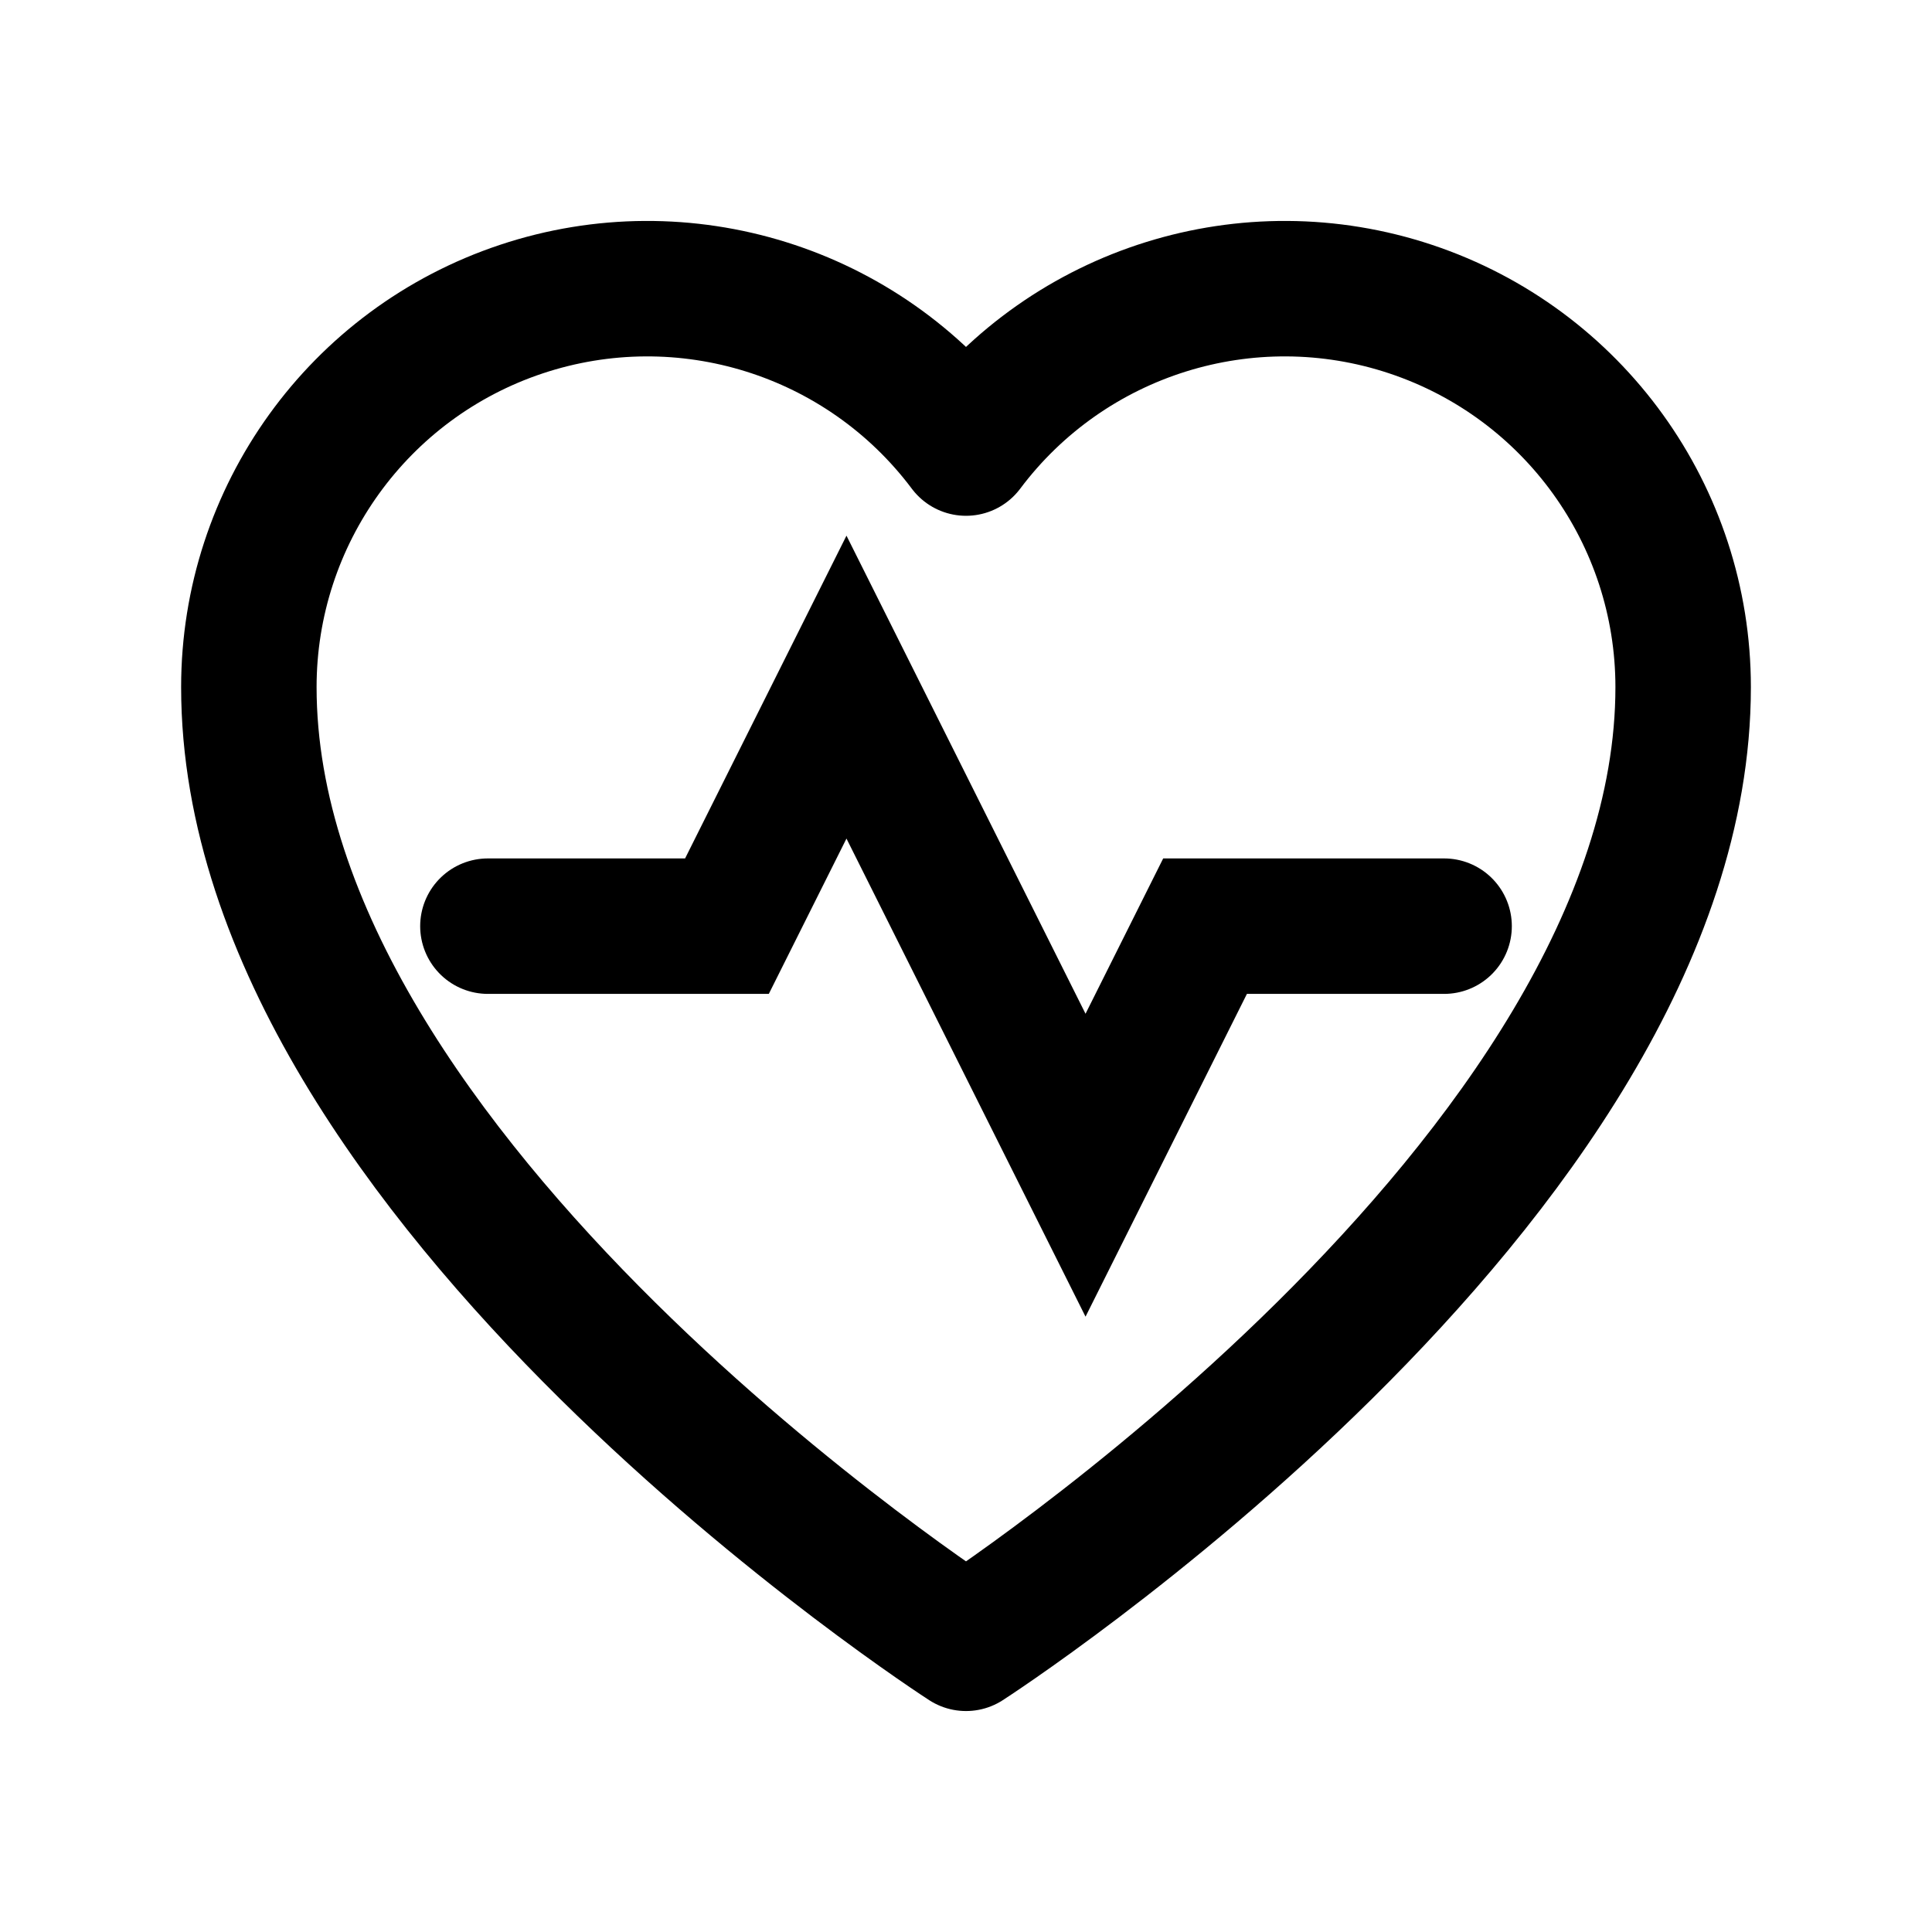
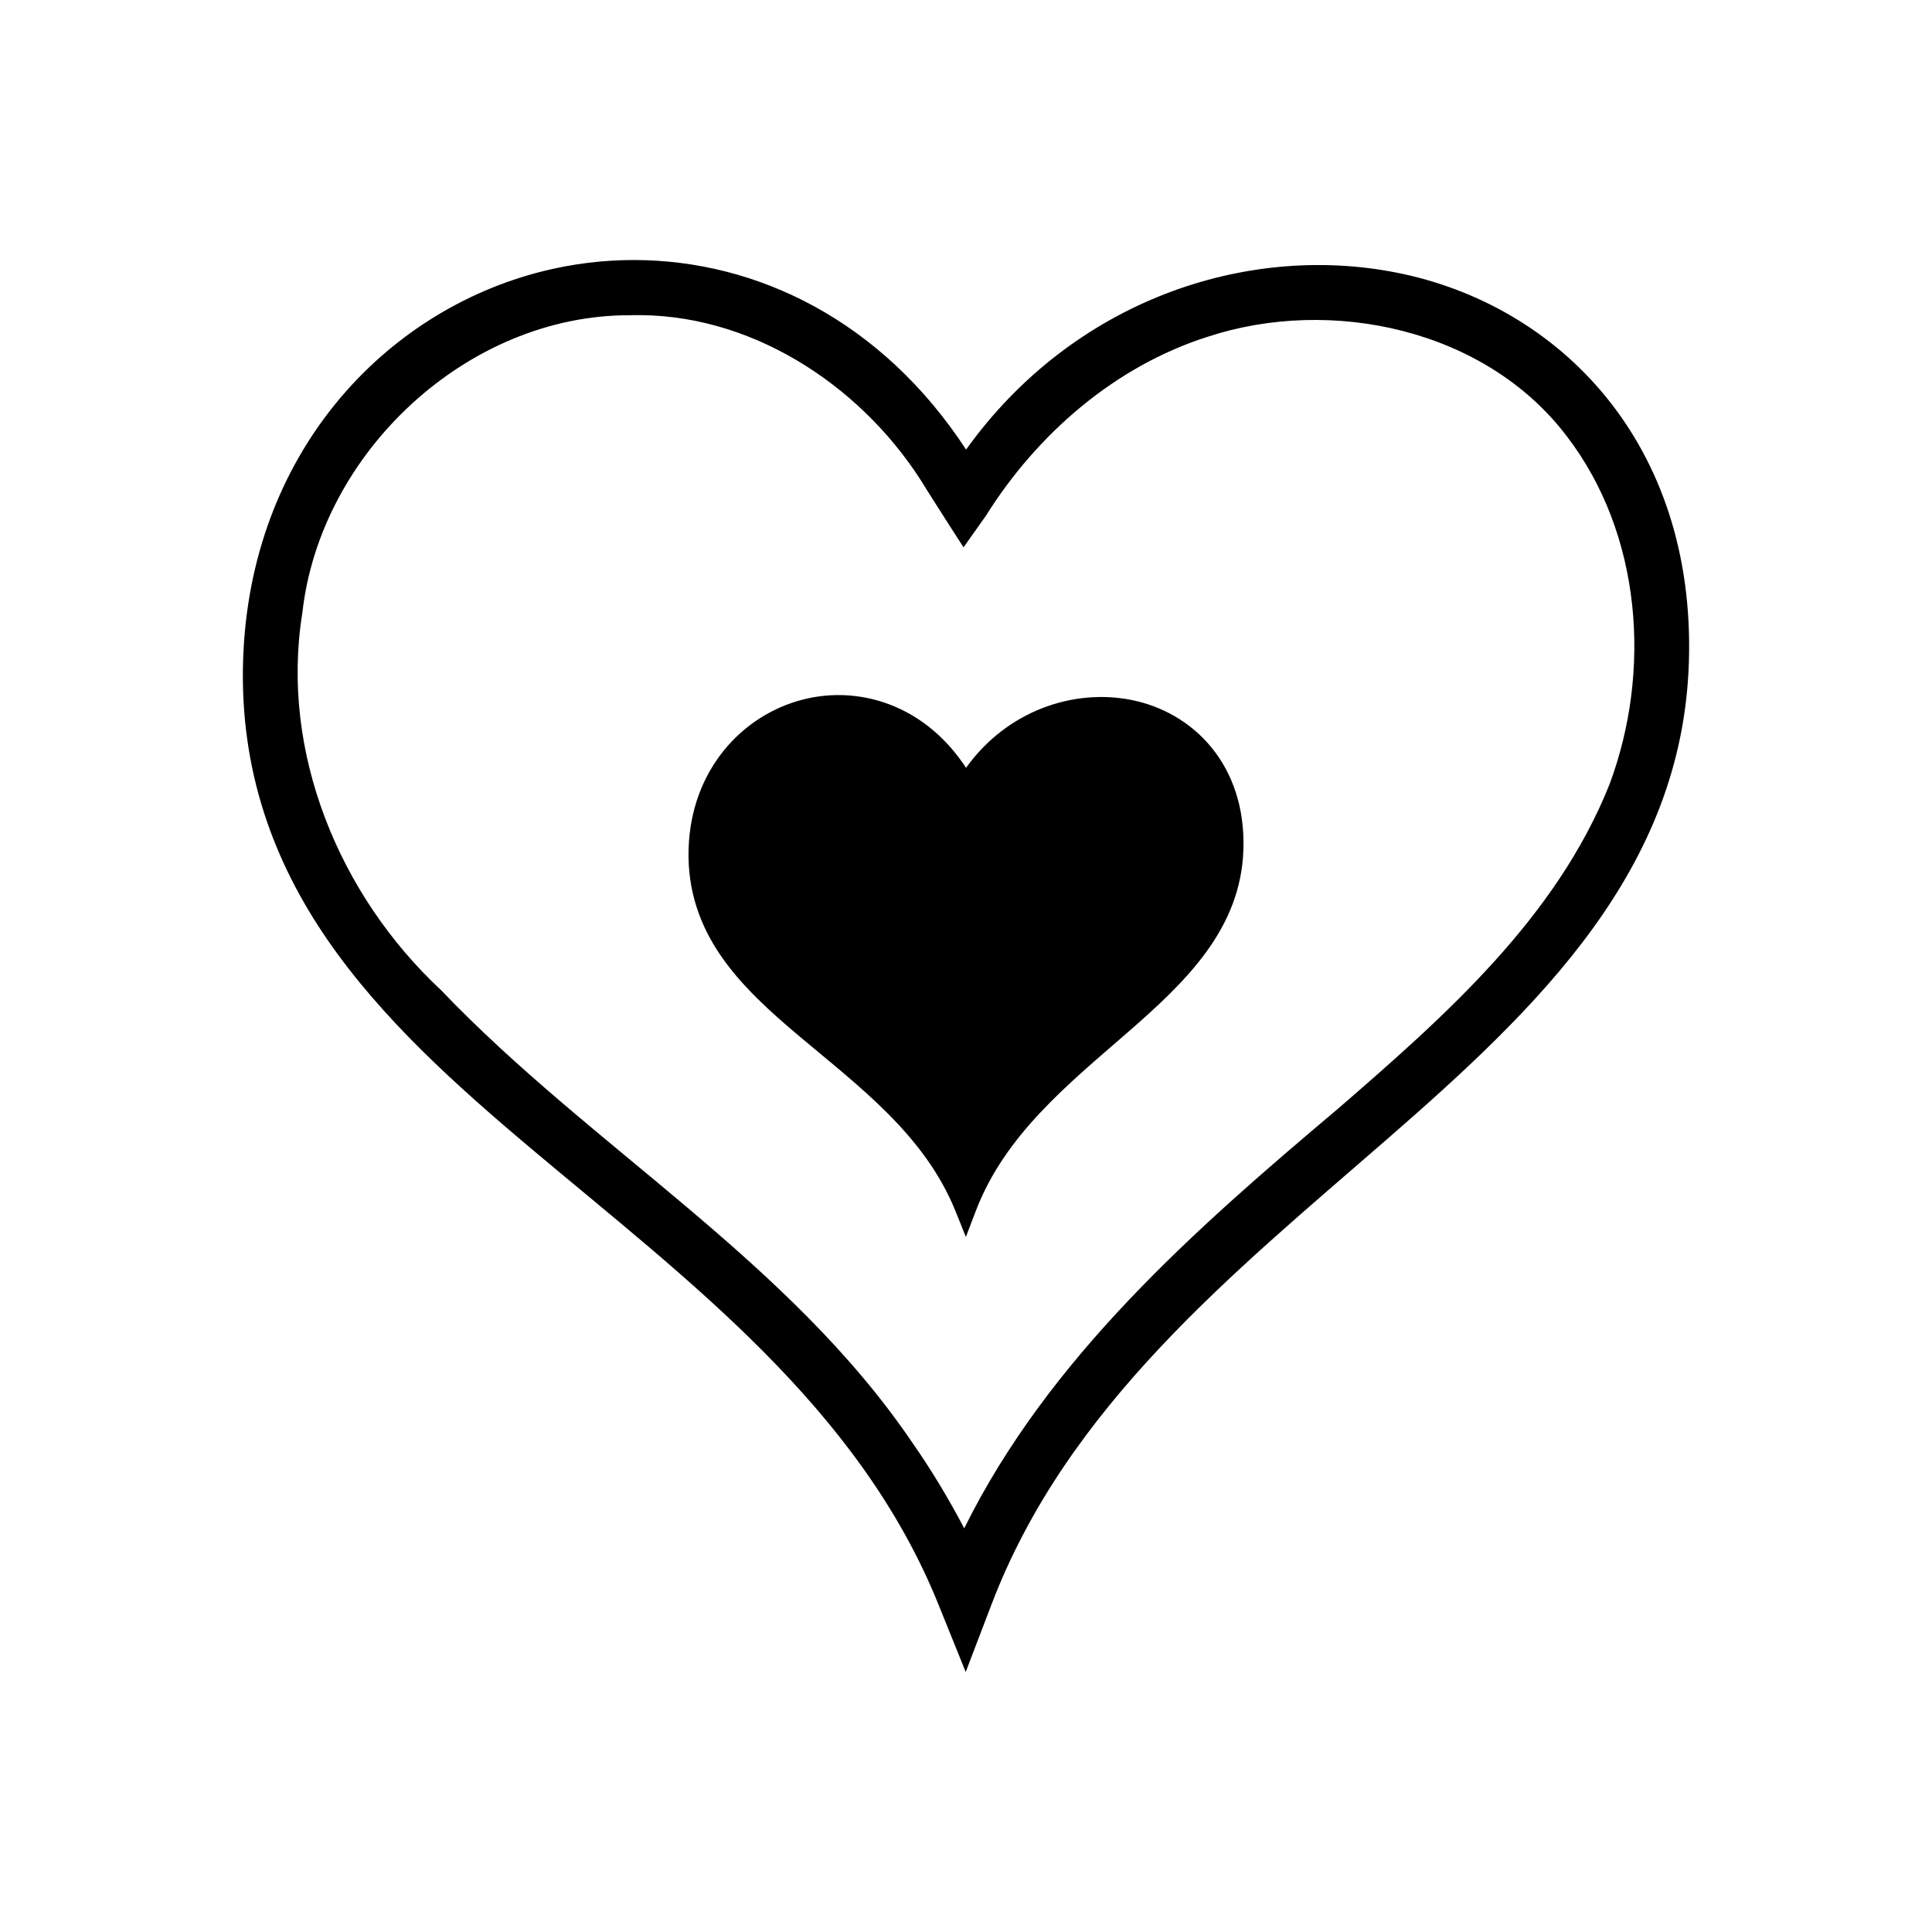
<svg xmlns="http://www.w3.org/2000/svg" id="recurso-salud" viewBox="0 0 24 24" width="24" height="24">
-   <g transform="translate(0.12183 -0.3731) scale(0.98985)">
-     <path d="M12 21s-9-5.8-9-12a5 5 0 0 1 9-3 5 5 0 0 1 9 3c0 6.2-9 12-9 12Z" fill="none" stroke="currentColor" stroke-width="1.7" stroke-linejoin="round" />
-     <path d="M6 12h3l1.5-3 3 6 1.5-3h3" fill="none" stroke="currentColor" stroke-width="1.7" stroke-linecap="round" />
+   <g transform="translate(2.25 2.25) scale(0.03808594)">
+     <path fill="#000" d="M147.887 25.734c-10.106-.02-20.148 1.213-29.89 3.647C66.04 42.366 22.312 89.155 20.212 156.36c-1.12 35.803 9.934 65.568 27.54 91.12 17.61 25.552 41.552 47.158 66.85 68.442 50.596 42.573 106.39 83.87 132.397 148.293l8.904 22.05 8.49-22.212c24.65-64.483 78.63-107.776 128.604-151.27 49.974-43.493 96.634-88.203 98.783-155.834 2.276-71.537-42.363-116.7-95.522-127.137-49-9.622-105.34 9.122-140.23 57.744-27.547-42.14-68.33-61.74-108.14-61.823zm2.168 17.975c38.356.402 73.808 24.73 93.14 56.956 3.06 4.91 12 18.78 12 18.78l7.334-10.35c16.673-26.633 42.103-48.728 72.284-58.325 40.247-13.228 90.467-2.59 117.055 32.314 24.617 32.027 27.77 76.852 14.025 113.666-17.43 43.71-53.837 75.718-88.553 105.793-46.72 39.376-94.345 81.183-121.916 136.86-5.064-9.63-10.672-18.98-16.9-27.9-40.44-59.624-104.682-96.256-153.725-147.608-33.198-30.908-52.584-77.653-45.26-123.08 5.82-52.31 53.85-97.206 106.794-97.07 1.243-.036 2.483-.05 3.72-.036zm64.457 123.925c-3.878-.008-7.732.466-11.47 1.4-19.938 4.983-36.72 22.938-37.524 48.73-.43 13.738 3.81 25.16 10.568 34.965 6.758 9.806 15.945 18.096 25.652 26.264 19.417 16.338 40.828 32.186 50.81 56.908l3.415 8.463 3.258-8.525c9.46-24.746 30.175-41.358 49.352-58.05 19.178-16.69 37.084-33.846 37.908-59.8.873-27.452-16.256-44.784-36.656-48.79-18.804-3.69-40.425 3.5-53.814 22.16-10.57-16.172-26.22-23.694-41.498-23.725z" />
  </g>
</svg>
